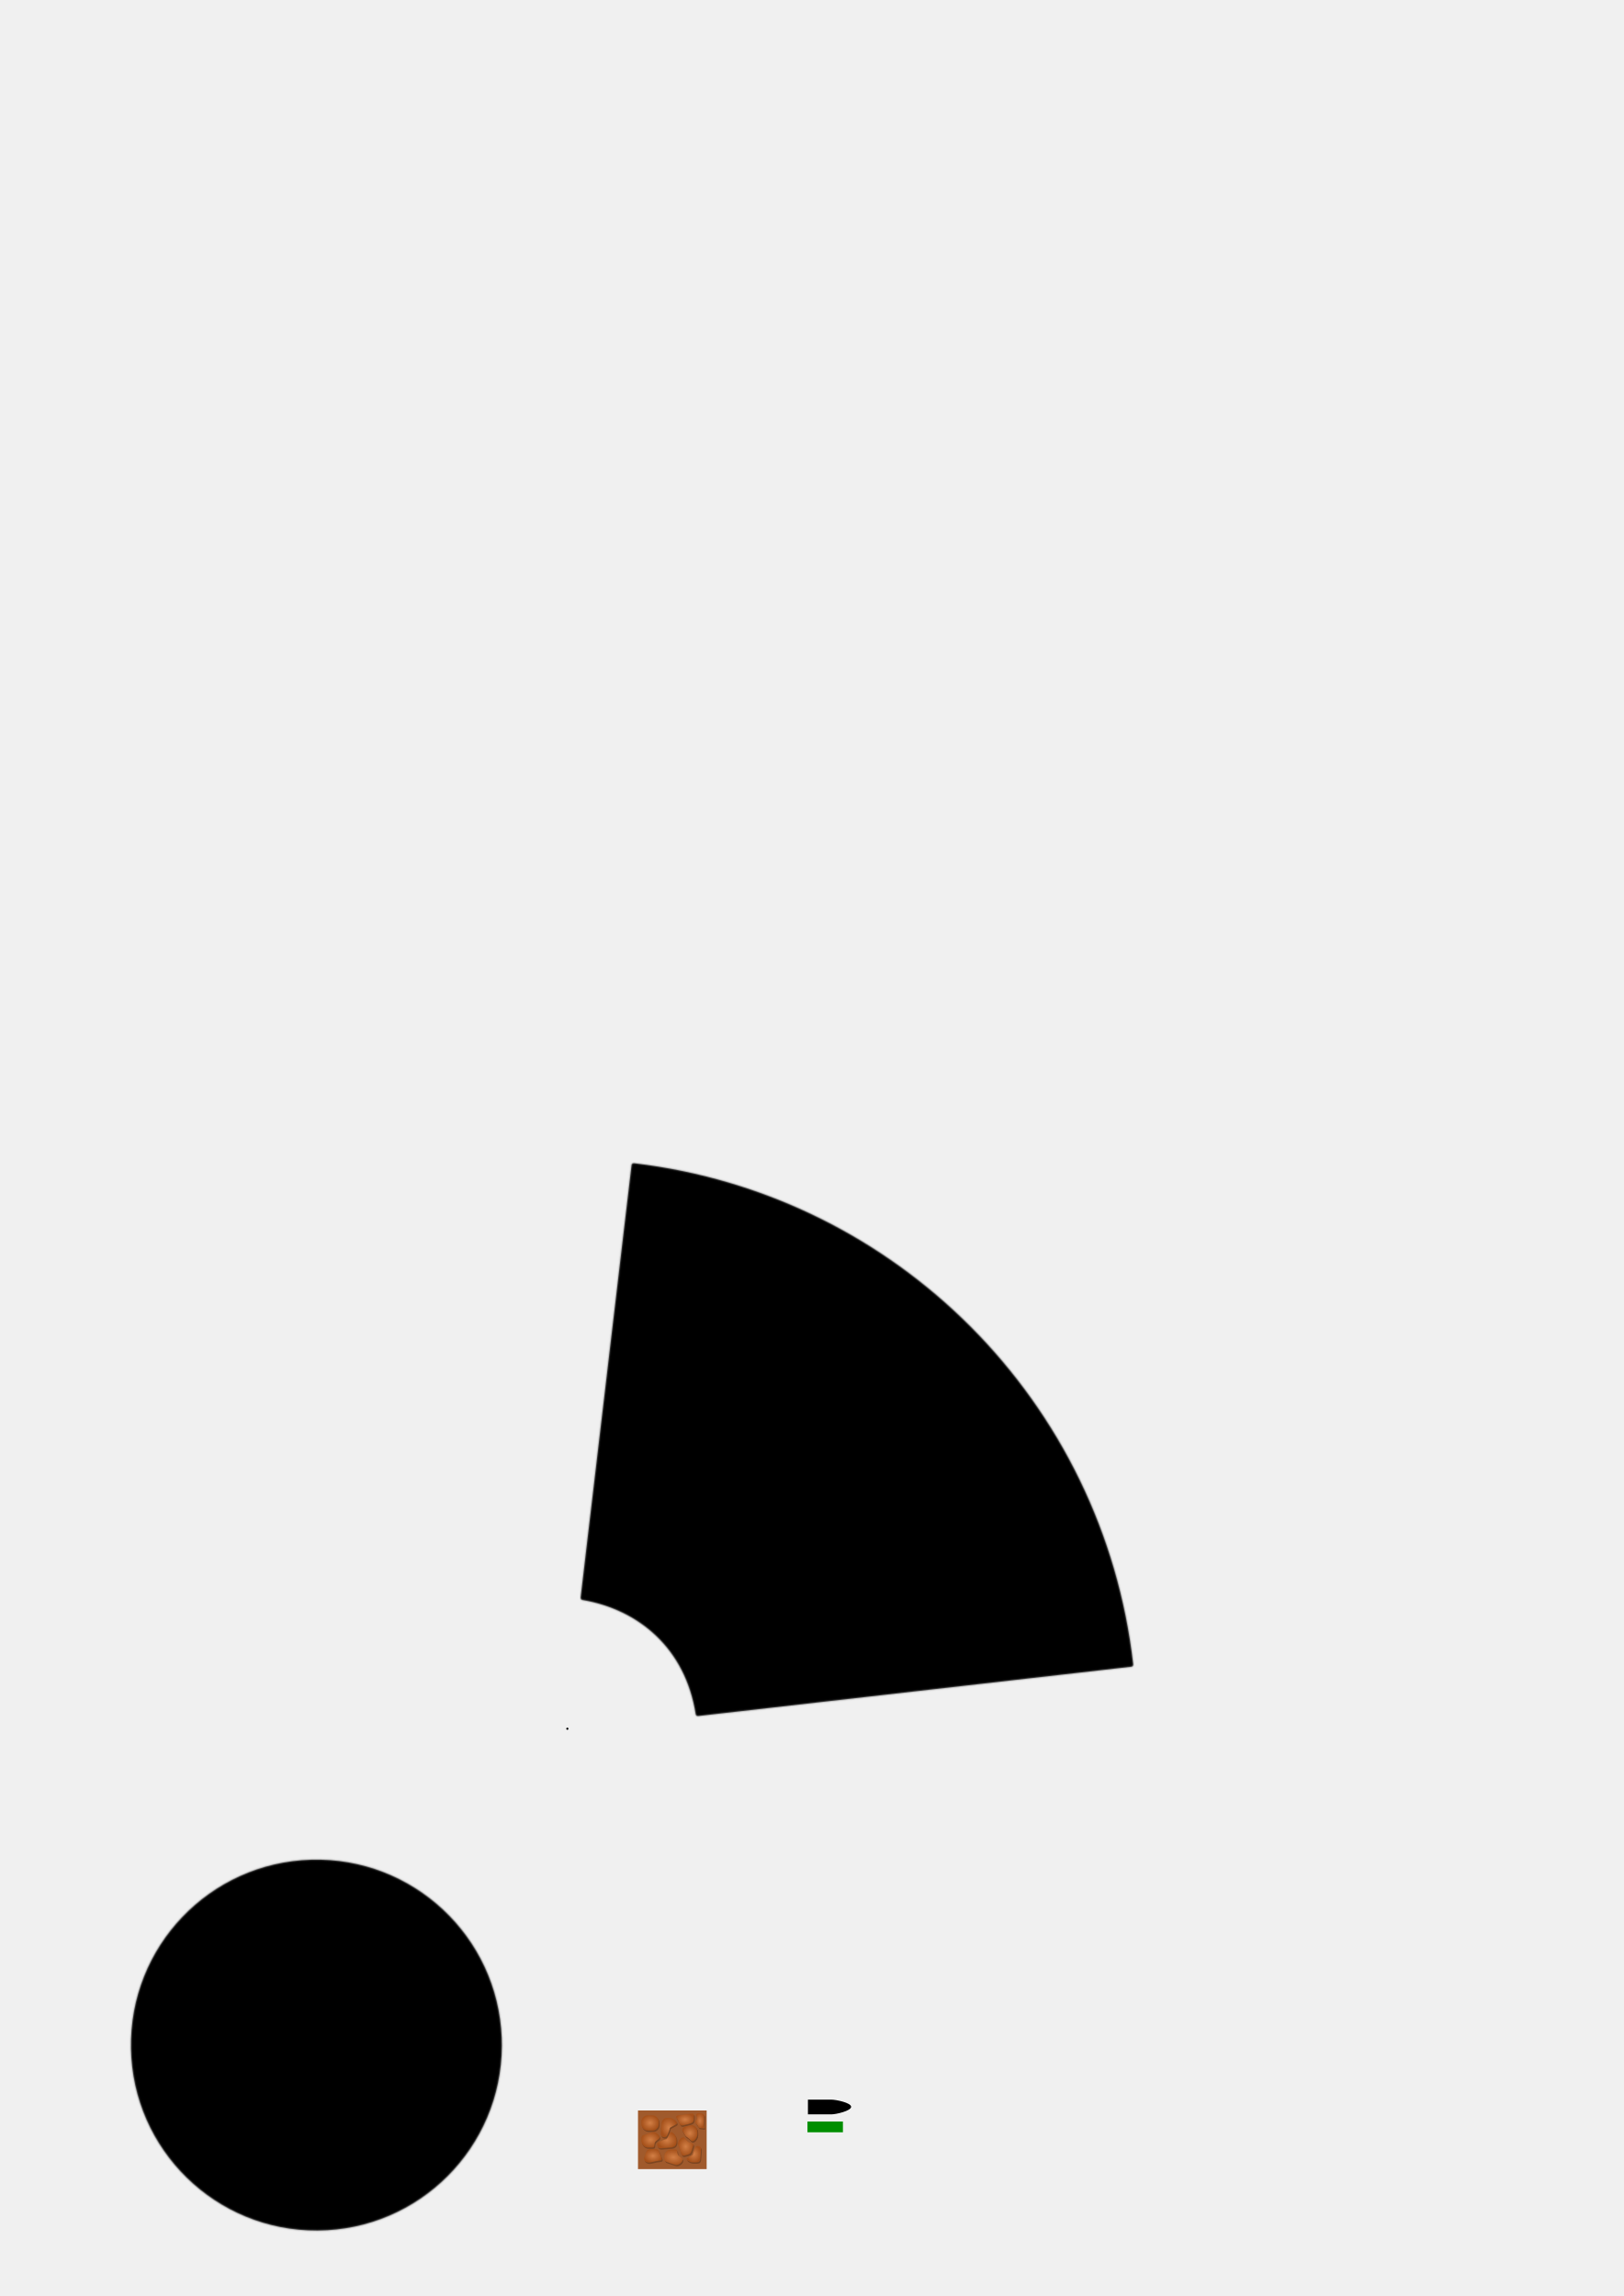
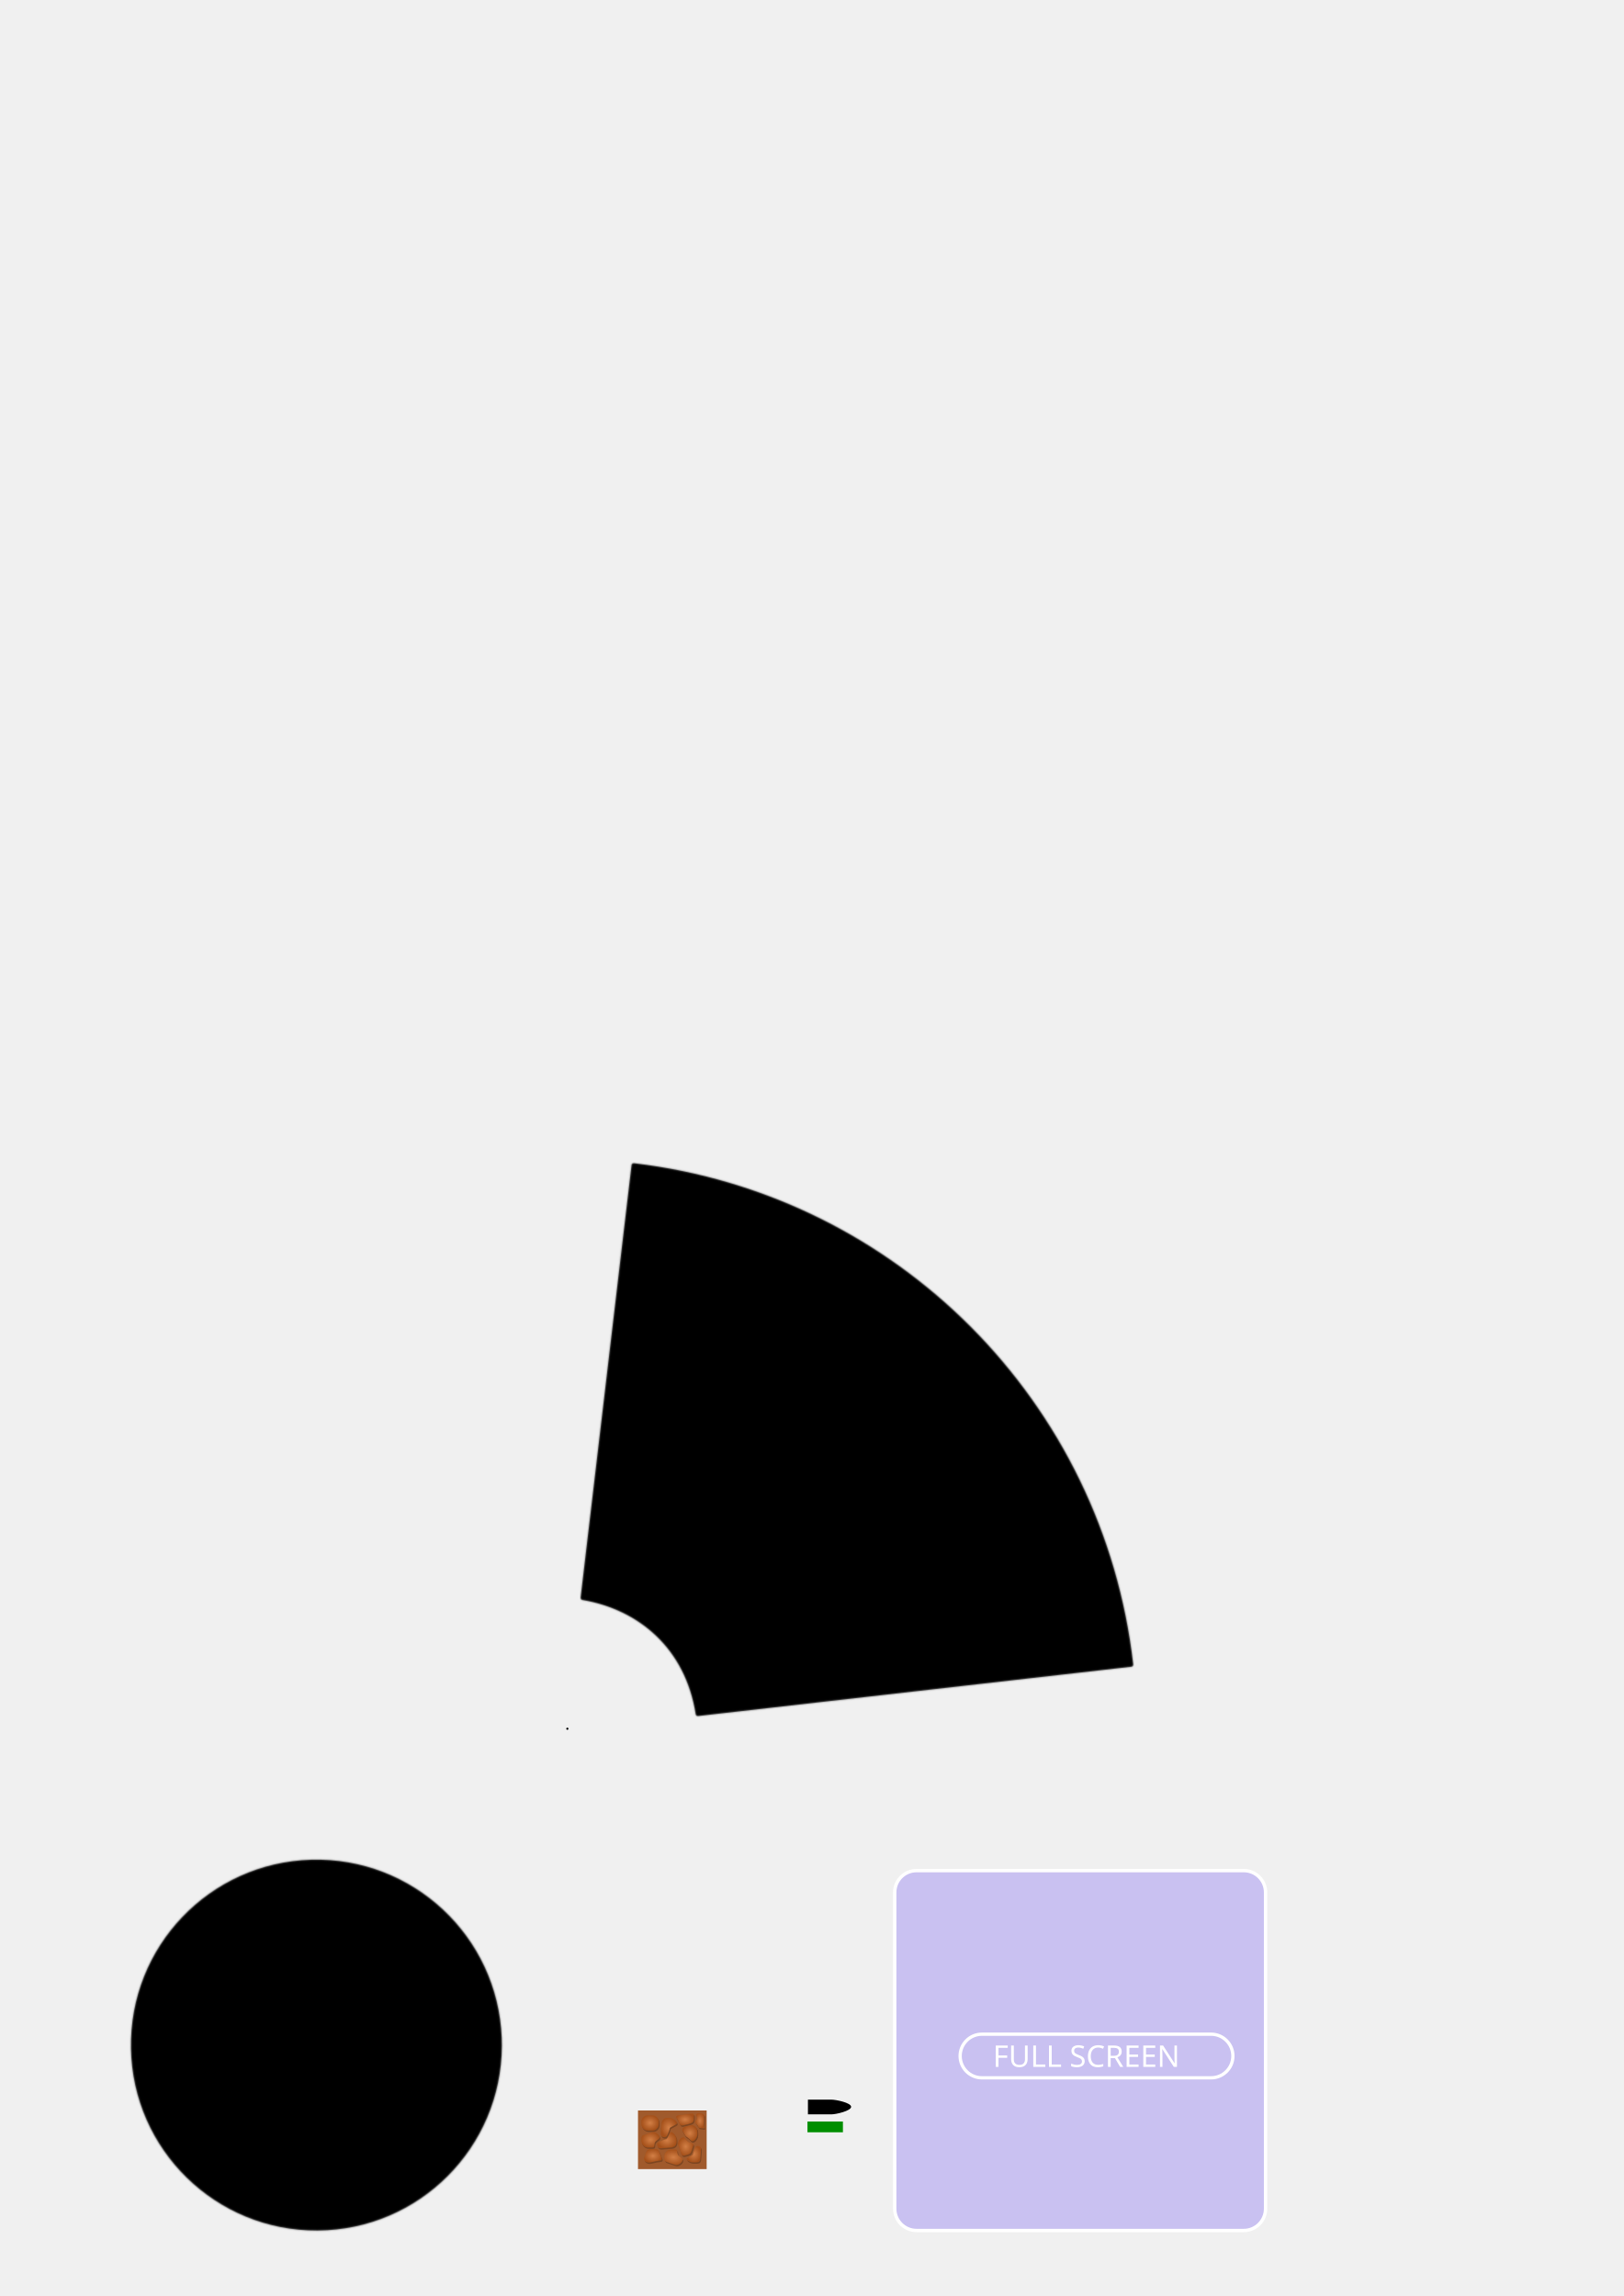
<svg xmlns="http://www.w3.org/2000/svg" xmlns:ns1="http://www.openswatchbook.org/uri/2009/osb" xmlns:xlink="http://www.w3.org/1999/xlink" width="210mm" height="297mm" viewBox="0 0 744.094 1052.362" id="svg4171" version="1.1">
  <defs id="defs4173">
    <linearGradient id="linearGradient6848">
      <stop style="stop-color:#d37f46;stop-opacity:1" offset="0" id="stop6850" />
      <stop style="stop-color:#a6511a;stop-opacity:0.969" offset="1" id="stop6852" />
    </linearGradient>
    <linearGradient id="linearGradient6822" ns1:paint="solid">
      <stop style="stop-color:#000000;stop-opacity:1;" offset="0" id="stop6824" />
    </linearGradient>
    <marker orient="auto" refY="0.0" refX="0.0" id="Arrow1Lstart" style="overflow:visible">
      <path id="path5691" d="M 0.0,0.0 L 5.0,-5.0 L -12.5,0.0 L 5.0,5.0 L 0.0,0.0 z " style="fill-rule:evenodd;stroke:#ffffff;stroke-width:1pt;stroke-opacity:1;fill:#000000;fill-opacity:1" transform="scale(0.8) translate(12.5,0)" />
    </marker>
    <linearGradient id="linearGradient5681" ns1:paint="solid">
      <stop style="stop-color:#000000;stop-opacity:1;" offset="0" id="stop5683" />
    </linearGradient>
    <filter style="color-interpolation-filters:sRGB" id="filter4239" x="-0.007" width="1.014" y="-0.007" height="1.014">
      <feGaussianBlur stdDeviation="0.51" id="feGaussianBlur4241" />
    </filter>
    <filter style="color-interpolation-filters:sRGB" id="filter4426" x="-0.024" width="1.048" y="-0.071" height="1.142">
      <feGaussianBlur stdDeviation="0.199" id="feGaussianBlur4428" />
    </filter>
    <filter style="color-interpolation-filters:sRGB" id="filter4446" x="-0.041" width="1.081" y="-0.114" height="1.228">
      <feGaussianBlur stdDeviation="0.238" id="feGaussianBlur4448" />
    </filter>
    <radialGradient xlink:href="#linearGradient6848" id="radialGradient6876" cx="297.911" cy="973.041" fx="297.911" fy="973.041" r="4" gradientTransform="matrix(1,0,0,0.875,0,121.6301)" gradientUnits="userSpaceOnUse" />
    <radialGradient xlink:href="#linearGradient6848" id="radialGradient6878" cx="305.619" cy="980.964" fx="305.619" fy="980.964" r="4.453" gradientTransform="matrix(1,0,0,0.8324851,0,164.326)" gradientUnits="userSpaceOnUse" />
    <radialGradient xlink:href="#linearGradient6848" id="radialGradient6880" cx="298.097" cy="980.753" fx="298.097" fy="980.753" r="4.169" gradientTransform="matrix(1,0,0,0.8485688,0,148.5167)" gradientUnits="userSpaceOnUse" />
    <radialGradient xlink:href="#linearGradient6848" id="radialGradient6882" cx="299.232" cy="988.118" fx="299.232" fy="988.118" r="4.108" gradientTransform="matrix(1,0,0,0.7532901,0,243.7784)" gradientUnits="userSpaceOnUse" />
    <radialGradient xlink:href="#linearGradient6848" id="radialGradient6884" cx="308.633" cy="988.789" fx="308.633" fy="988.789" r="4.169" gradientTransform="matrix(1.287561,0.1374646,-0.09008423,0.8437736,0.3234385,112.0489)" gradientUnits="userSpaceOnUse" />
    <radialGradient xlink:href="#linearGradient6848" id="radialGradient6886" cx="317.98" cy="987.348" fx="317.98" fy="987.348" r="3.309" gradientTransform="matrix(1,0,0,1.143058,0,-141.2476)" gradientUnits="userSpaceOnUse" />
    <radialGradient xlink:href="#linearGradient6848" id="radialGradient6888" cx="314.25" cy="983.836" fx="314.25" fy="983.836" r="3.53" gradientTransform="matrix(1,0,0,1.194085,0,-190.9482)" gradientUnits="userSpaceOnUse" />
    <radialGradient xlink:href="#linearGradient6848" id="radialGradient6890" cx="316.146" cy="977.752" fx="316.146" fy="977.752" r="3.497" gradientTransform="matrix(1,0,0,1.049855,0,-48.74622)" gradientUnits="userSpaceOnUse" />
    <radialGradient xlink:href="#linearGradient6848" id="radialGradient6892" cx="320.763" cy="972.057" fx="320.763" fy="972.057" r="2.104" gradientTransform="matrix(1,0,0,1.657183,0,-638.819)" gradientUnits="userSpaceOnUse" />
    <radialGradient xlink:href="#linearGradient6848" id="radialGradient6894" cx="313.93" cy="971.48" fx="313.93" fy="971.48" r="4.126" gradientTransform="matrix(1,0,0,0.6657144,0,324.7519)" gradientUnits="userSpaceOnUse" />
    <radialGradient xlink:href="#linearGradient6848" id="radialGradient6896" cx="306.512" cy="975.16" fx="306.512" fy="975.16" r="3.707" gradientTransform="matrix(1,0,0,1.201222,0,-196.2235)" gradientUnits="userSpaceOnUse" />
    <filter style="color-interpolation-filters:sRGB" id="filter4222" x="-0.005" width="1.01" y="-0.005" height="1.01">
      <feGaussianBlur stdDeviation="0.503" id="feGaussianBlur4224" />
    </filter>
  </defs>
  <g id="layer1">
+     <rect style="opacity:1;fill:#c9c1f1;fill-opacity:1;fill-rule:nonzero;stroke:#ffffff;stroke-width:1.546;stroke-linecap:butt;stroke-linejoin:round;stroke-miterlimit:4;stroke-dasharray:none;stroke-dashoffset:0;stroke-opacity:1" id="rect4211" width="169.954" height="164.954" x="410.023" y="857.385" ry="9.997" />
    <g id="g4226">
      <g style="fill:#000000;fill-opacity:1;stroke-width:2;stroke-miterlimit:4;stroke-dasharray:none;stroke:#000000;stroke-opacity:1;stroke-linejoin:round;stroke-linecap:round;filter:url(#filter4222)" id="g5987">
        <g style="fill:#000000;fill-opacity:1;stroke-width:2;stroke-miterlimit:4;stroke-dasharray:none;stroke:#000000;stroke-opacity:1;stroke-linejoin:round;stroke-linecap:round" id="g5962">
          <path style="opacity:1;fill:#000000;fill-opacity:1;stroke:#000000;stroke-width:2;stroke-miterlimit:4;stroke-dasharray:none;stroke-opacity:1;stroke-linejoin:round;stroke-linecap:round" d="m 290.411,534.147 c 119.876,14.118 214.27,108.882 227.921,228.811 L 319.799,785.556 C 315,755.041 293.393,736.826 267.067,732.353 l 12.357,-104.925 z" id="path4197" />
        </g>
      </g>
      <path id="path5968" d="M 260,792.362 Z" style="fill:none;fill-rule:evenodd;stroke:#000000;stroke-width:1px;stroke-linecap:butt;stroke-linejoin:miter;stroke-opacity:1" />
      <path id="path5970" d="M 260,792.362 Z" style="fill:none;fill-rule:evenodd;stroke:#000000;stroke-width:1px;stroke-linecap:butt;stroke-linejoin:miter;stroke-opacity:1" />
      <path id="path5972" d="M 260,792.362 Z" style="fill:none;fill-rule:evenodd;stroke:#000000;stroke-width:1px;stroke-linecap:butt;stroke-linejoin:miter;stroke-opacity:1" />
      <path d="m 260.503,792.362 a 0.5,0.5 0 0 1 -0.497,0.498 0.5,0.5 0 0 1 -0.503,-0.491 0.5,0.5 0 0 1 0.486,-0.508 0.5,0.5 0 0 1 0.514,0.48" id="path5983" style="opacity:1;fill:#000000;fill-opacity:1;stroke:none;stroke-width:0.1;stroke-linecap:butt;stroke-linejoin:miter;stroke-miterlimit:4;stroke-dasharray:none;stroke-dashoffset:0;stroke-opacity:1" />
    </g>
    <path style="opacity:1;fill:#000000;fill-opacity:1;fill-rule:nonzero;stroke:none;stroke-width:2.4;stroke-linecap:round;stroke-linejoin:round;stroke-miterlimit:4;stroke-dasharray:none;stroke-dashoffset:0;stroke-opacity:1;filter:url(#filter4239)" id="path4155" d="m 229.999,937.756 a 85,85 0 0 1 -84.464,84.604 85,85 0 0 1 -85.523,-83.533 85,85 0 0 1 82.593,-86.431 85,85 0 0 1 87.33,81.642" />
    <path style="opacity:1;fill:#000000;fill-opacity:1;fill-rule:nonzero;stroke:none;stroke-width:2.4;stroke-linecap:round;stroke-linejoin:round;stroke-miterlimit:4;stroke-dasharray:none;stroke-dashoffset:0;stroke-opacity:1;filter:url(#filter4426)" d="m 370.253,962.361 0,6.747 7.234,0 0.207,0 3.32,0 c 2.061,0 9.03,-1.589 9.03,-3.458 0,-1.869 -6.968,-3.288 -9.03,-3.288 l -3.32,0 -0.207,0 z" id="rect4243" />
    <rect style="opacity:1;fill:#008e00;fill-opacity:1;fill-rule:nonzero;stroke:none;stroke-width:2.4;stroke-linecap:round;stroke-linejoin:round;stroke-miterlimit:4;stroke-dasharray:none;stroke-dashoffset:0;stroke-opacity:1;filter:url(#filter4446)" id="rect4252" width="14" height="5" x="370" y="972.362" ry="2.21072e-005" transform="matrix(1.160919,0,0,0.984444,-59.50561,15.16491)" />
    <rect style="opacity:1;fill:#a05a2c;fill-opacity:1;fill-rule:nonzero;stroke:none;stroke-width:2.4;stroke-linecap:round;stroke-linejoin:round;stroke-miterlimit:4;stroke-dasharray:none;stroke-dashoffset:0;stroke-opacity:1" id="rect5083" width="31.464" height="26.875" x="292.375" y="967.326" ry="1.9686922e-005" />
    <path id="path5145" d="m 314.911,975.112 2,-0.446 c 1.622,-0.362 3,1.338 3,3 l 0,1 c 0,1.662 -1.8,4.149 -3,3 l -0.839,-0.804 c -1.2,-1.149 -1.223,-0.559 -2.107,-2.018 l -0.714,-1.179 c -0.861,-1.421 0.039,-2.192 1.661,-2.554 z" style="opacity:1;fill:#7b421d;fill-opacity:1;fill-rule:nonzero;stroke:none;stroke-width:2.4;stroke-linecap:round;stroke-linejoin:round;stroke-miterlimit:4;stroke-dasharray:none;stroke-dashoffset:0;stroke-opacity:1" />
    <g id="g5189">
      <path style="opacity:1;fill:#7b4421;fill-opacity:0.923;fill-rule:nonzero;stroke:none;stroke-width:2.4;stroke-linecap:round;stroke-linejoin:round;stroke-miterlimit:4;stroke-dasharray:none;stroke-dashoffset:0;stroke-opacity:1" d="m 297.268,970.166 2,0 c 1.662,0 3,1.338 3,3 l 0,1 c 0,1.662 -1.338,3 -3,3 l -2,0 c -1.662,0 -3,-1.338 -3,-3 l 0,-1 c 0,-1.662 1.338,-3 3,-3 z" id="path5165" />
      <path style="opacity:1;fill:#7b4421;fill-opacity:0.923;fill-rule:nonzero;stroke:none;stroke-width:2.4;stroke-linecap:round;stroke-linejoin:round;stroke-miterlimit:4;stroke-dasharray:none;stroke-dashoffset:0;stroke-opacity:1" d="M 315,975.202 317,974.755 c 1.622,-0.362 3,1.338 3,3 l 0,1 c 0,1.662 -1.8,4.149 -3,3 l -0.839,-0.804 c -1.2,-1.149 -1.223,-0.559 -2.107,-2.018 l -0.714,-1.179 c -0.861,-1.421 0.039,-2.192 1.661,-2.554 z" id="path5169" />
      <path style="opacity:1;fill:#7b4421;fill-opacity:0.923;fill-rule:nonzero;stroke:none;stroke-width:2.4;stroke-linecap:round;stroke-linejoin:round;stroke-miterlimit:4;stroke-dasharray:none;stroke-dashoffset:0;stroke-opacity:1" d="m 296.661,978.809 2.625,-0.893 c 1.573,-0.535 4.289,1.951 3,3 l -1.339,1.089 c -1.289,1.049 10e-4,2.911 -1.661,2.911 l -2,0 c -1.662,0 -3,-1.338 -3,-3 l 0,-1 c 0,-1.662 0.802,-1.572 2.375,-2.107 z" id="path5171" />
      <path style="opacity:1;fill:#7b4421;fill-opacity:0.923;fill-rule:nonzero;stroke:none;stroke-width:2.4;stroke-linecap:round;stroke-linejoin:round;stroke-miterlimit:4;stroke-dasharray:none;stroke-dashoffset:0;stroke-opacity:1" d="m 313.589,969.838 1.821,-0.23 c 1.644,-0.208 3.069,-0.691 3,0.737 l -0.089,1.859 c -0.069,1.428 -1.489,1.734 -3.089,2.12 l -1.911,0.461 c -1.6,0.386 -1.389,-0.947 -2.196,-2.197 l -0.804,-1.244 c -0.807,-1.25 1.624,-1.297 3.268,-1.505 z" id="path5173" />
      <path style="opacity:1;fill:#7b4421;fill-opacity:0.923;fill-rule:nonzero;stroke:none;stroke-width:2.4;stroke-linecap:round;stroke-linejoin:round;stroke-miterlimit:4;stroke-dasharray:none;stroke-dashoffset:0;stroke-opacity:1" d="m 306.411,980.166 1.018,-1.875 c 0.793,-1.461 3,1.338 3,3 l 0,1 c 0,1.662 -1.075,2.514 -2.732,2.643 l -4.589,0.357 c -1.657,0.129 -2.222,-2.383 -0.679,-3 l 2.054,-0.821 c 1.543,-0.617 1.136,0.157 1.929,-1.304 z" id="path5175" />
      <path id="path5177" d="m 307.196,991.984 2.625,0.893 c 1.573,0.535 4.289,-1.951 3,-3 l -1.339,-1.089 c -1.289,-1.049 0.001,-2.911 -1.661,-2.911 l -2,0 c -1.662,0 -3,1.338 -3,3 l 0,1 c 0,1.662 0.802,1.572 2.375,2.107 z" style="opacity:1;fill:#7b4421;fill-opacity:0.923;fill-rule:nonzero;stroke:none;stroke-width:2.4;stroke-linecap:round;stroke-linejoin:round;stroke-miterlimit:4;stroke-dasharray:none;stroke-dashoffset:0;stroke-opacity:1" />
      <path id="path5179" d="m 312.045,986.208 -0.893,-2.625 c -0.535,-1.573 1.951,-4.289 3,-3 l 1.089,1.339 c 1.049,1.289 3.337,0.617 2.821,2.196 l -0.536,1.643 c -0.515,1.58 -0.507,2.014 -2.107,2.464 l -1.268,0.357 c -1.6,0.451 -1.572,-0.802 -2.107,-2.375 z" style="opacity:1;fill:#7b4421;fill-opacity:0.923;fill-rule:nonzero;stroke:none;stroke-width:2.4;stroke-linecap:round;stroke-linejoin:round;stroke-miterlimit:4;stroke-dasharray:none;stroke-dashoffset:0;stroke-opacity:1" />
      <path id="path5181" d="m 298.571,985.648 2,0 c 1.662,0 1.854,1.097 2.464,2.643 l 0.536,1.357 c 0.61,1.546 -1.111,1.203 -2.732,1.571 l -2.357,0.536 c -1.621,0.368 -3.43,-0.528 -2.911,-2.107 l 0.446,-1.357 c 0.519,-1.579 0.892,-2.643 2.554,-2.643 z" style="opacity:1;fill:#7b4421;fill-opacity:0.923;fill-rule:nonzero;stroke:none;stroke-width:2.4;stroke-linecap:round;stroke-linejoin:round;stroke-miterlimit:4;stroke-dasharray:none;stroke-dashoffset:0;stroke-opacity:1" />
      <path id="path5183" d="m 317.073,988.783 -1.672,0.957 c -1.302,0.745 1.104,2.016 2.586,2.016 l 0.892,0 c 1.482,0 2.331,-0.207 2.446,-1.764 l 0.318,-4.313 c 0.115,-1.557 -2.125,-2.088 -2.675,-0.638 l -0.732,1.93 c -0.55,1.45 0.14,1.067 -1.162,1.813 z" style="opacity:1;fill:#7b4421;fill-opacity:0.923;fill-rule:nonzero;stroke:none;stroke-width:2.4;stroke-linecap:round;stroke-linejoin:round;stroke-miterlimit:4;stroke-dasharray:none;stroke-dashoffset:0;stroke-opacity:1" />
      <path style="opacity:1;fill:#7b4421;fill-opacity:0.923;fill-rule:nonzero;stroke:none;stroke-width:2.4;stroke-linecap:round;stroke-linejoin:round;stroke-miterlimit:4;stroke-dasharray:none;stroke-dashoffset:0;stroke-opacity:1" d="m 308.292,975.351 1.875,-1.018 c 1.461,-0.793 -1.338,-3 -3,-3 l -1,0 c -1.662,0 -2.514,1.075 -2.643,2.732 l -0.357,4.589 c -0.129,1.657 2.383,2.222 3,0.679 l 0.821,-2.054 c 0.617,-1.543 -0.157,-1.136 1.304,-1.929 z" id="path5185" />
      <path style="opacity:1;fill:#7b4421;fill-opacity:0.923;fill-rule:nonzero;stroke:none;stroke-width:2.4;stroke-linecap:round;stroke-linejoin:round;stroke-miterlimit:4;stroke-dasharray:none;stroke-dashoffset:0;stroke-opacity:1" d="m 319.216,973.783 0.56,0.867 c 0.581,0.337 0.581,1.23 1.157,1.302 l 1.427,0.179 c 1.47,0.184 0.604,-0.293 0.66,-1.854 l 0.14,-3.867 c 0.056,-1.561 -4.372,-1.611 -3.746,-0.191 l 0.339,0.769 c 0.626,1.419 -1.352,1.534 -0.537,2.795 z" id="path5187" />
    </g>
    <path style="opacity:1;fill:url(#radialGradient6876);fill-opacity:1;fill-rule:nonzero;stroke:none;stroke-width:2.4;stroke-linecap:round;stroke-linejoin:round;stroke-miterlimit:4;stroke-dasharray:none;stroke-dashoffset:0;stroke-opacity:1" d="m 296.911,969.541 2,0 c 1.662,0 3,1.338 3,3 l 0,1 c 0,1.662 -1.338,3 -3,3 l -2,0 c -1.662,0 -3,-1.338 -3,-3 l 0,-1 c 0,-1.662 1.338,-3 3,-3 z" id="rect5085" />
    <path style="opacity:1;fill:#000000;fill-opacity:0;fill-rule:nonzero;stroke:none;stroke-width:2.4;stroke-linecap:round;stroke-linejoin:round;stroke-miterlimit:4;stroke-dasharray:none;stroke-dashoffset:0;stroke-opacity:1" d="m 305.714,970.291 2,0 c 1.662,0 1.666,1.185 2.464,2.643 l 1.429,2.607 c 0.799,1.458 -0.258,2.036 -1.75,1.304 l -2,-0.982 c -1.492,-0.733 -1.946,-0.832 -3.268,-1.839 l -1.429,-1.089 c -1.322,-1.008 0.892,-2.643 2.554,-2.643 z" id="rect5085-3" />
    <path style="opacity:1;fill:url(#radialGradient6890);fill-opacity:1;fill-rule:nonzero;stroke:none;stroke-width:2.4;stroke-linecap:round;stroke-linejoin:round;stroke-miterlimit:4;stroke-dasharray:none;stroke-dashoffset:0;stroke-opacity:1" d="m 314.643,974.576 2,-0.446 c 1.622,-0.362 3,1.338 3,3 l 0,1 c 0,1.662 -1.8,4.149 -3,3 l -0.839,-0.804 c -1.2,-1.149 -1.223,-0.559 -2.107,-2.018 l -0.714,-1.179 c -0.861,-1.421 0.039,-2.192 1.661,-2.554 z" id="rect5085-0" />
    <path style="opacity:1;fill:url(#radialGradient6880);fill-opacity:1;fill-rule:nonzero;stroke:none;stroke-width:2.4;stroke-linecap:round;stroke-linejoin:round;stroke-miterlimit:4;stroke-dasharray:none;stroke-dashoffset:0;stroke-opacity:1" d="m 296.304,978.184 2.625,-0.893 c 1.573,-0.535 4.289,1.951 3,3 l -1.339,1.089 c -1.289,1.049 0.001,2.911 -1.661,2.911 l -2,0 c -1.662,0 -3,-1.338 -3,-3 l 0,-1 c 0,-1.662 0.802,-1.572 2.375,-2.107 z" id="rect5085-06" />
    <path style="opacity:1;fill:url(#radialGradient6894);fill-opacity:1;fill-rule:nonzero;stroke:none;stroke-width:2.4;stroke-linecap:round;stroke-linejoin:round;stroke-miterlimit:4;stroke-dasharray:none;stroke-dashoffset:0;stroke-opacity:1" d="m 313.232,969.213 1.821,-0.23 c 1.644,-0.208 3.069,-0.691 3,0.737 l -0.089,1.859 c -0.069,1.428 -1.489,1.734 -3.089,2.12 l -1.911,0.461 c -1.6,0.386 -1.389,-0.947 -2.196,-2.197 l -0.804,-1.244 c -0.807,-1.25 1.624,-1.297 3.268,-1.505 z" id="rect5085-7" />
    <path style="opacity:1;fill:url(#radialGradient6878);fill-opacity:1;fill-rule:nonzero;stroke:none;stroke-width:2.4;stroke-linecap:round;stroke-linejoin:round;stroke-miterlimit:4;stroke-dasharray:none;stroke-dashoffset:0;stroke-opacity:1" d="m 306.054,979.541 1.018,-1.875 c 0.793,-1.461 3,1.338 3,3 l 0,1 c 0,1.662 -1.075,2.514 -2.732,2.643 l -4.589,0.357 c -1.657,0.129 -2.222,-2.383 -0.679,-3 l 2.054,-0.821 c 1.543,-0.617 1.136,0.157 1.929,-1.304 z" id="rect5085-5" />
    <path id="path5147" d="m 306.839,991.359 2.625,0.893 c 1.573,0.535 4.289,-1.951 3,-3 l -1.339,-1.089 c -1.289,-1.049 10e-4,-2.911 -1.661,-2.911 l -2,0 c -1.662,0 -3,1.338 -3,3 l 0,1 c 0,1.662 0.802,1.572 2.375,2.107 z" style="opacity:1;fill:url(#radialGradient6884);fill-opacity:1;fill-rule:nonzero;stroke:none;stroke-width:2.4;stroke-linecap:round;stroke-linejoin:round;stroke-miterlimit:4;stroke-dasharray:none;stroke-dashoffset:0;stroke-opacity:1" />
    <path id="path5149" d="m 311.688,985.583 -0.893,-2.625 c -0.535,-1.573 1.951,-4.289 3,-3 l 1.089,1.339 c 1.049,1.289 3.337,0.617 2.821,2.196 l -0.536,1.643 c -0.515,1.58 -0.507,2.014 -2.107,2.464 l -1.268,0.357 c -1.6,0.451 -1.572,-0.802 -2.107,-2.375 z" style="opacity:1;fill:url(#radialGradient6888);fill-opacity:1;fill-rule:nonzero;stroke:none;stroke-width:2.4;stroke-linecap:round;stroke-linejoin:round;stroke-miterlimit:4;stroke-dasharray:none;stroke-dashoffset:0;stroke-opacity:1" />
    <path id="path5151" d="m 298.214,985.023 2,0 c 1.662,0 1.854,1.097 2.464,2.643 l 0.536,1.357 c 0.61,1.546 -1.111,1.203 -2.732,1.571 l -2.357,0.536 c -1.621,0.368 -3.43,-0.528 -2.911,-2.107 l 0.446,-1.357 c 0.519,-1.579 0.892,-2.643 2.554,-2.643 z" style="opacity:1;fill:url(#radialGradient6882);fill-opacity:1;fill-rule:nonzero;stroke:none;stroke-width:2.4;stroke-linecap:round;stroke-linejoin:round;stroke-miterlimit:4;stroke-dasharray:none;stroke-dashoffset:0;stroke-opacity:1" />
    <path id="path5153" d="m 316.716,988.158 -1.672,0.957 c -1.302,0.745 1.104,2.016 2.586,2.016 l 0.892,0 c 1.482,0 2.331,-0.207 2.446,-1.764 l 0.318,-4.313 c 0.115,-1.557 -2.125,-2.088 -2.675,-0.638 l -0.732,1.93 c -0.55,1.45 0.14,1.067 -1.162,1.813 z" style="opacity:1;fill:url(#radialGradient6886);fill-opacity:1;fill-rule:nonzero;stroke:none;stroke-width:2.4;stroke-linecap:round;stroke-linejoin:round;stroke-miterlimit:4;stroke-dasharray:none;stroke-dashoffset:0;stroke-opacity:1" />
    <path style="opacity:1;fill:url(#radialGradient6896);fill-opacity:1;fill-rule:nonzero;stroke:none;stroke-width:2.4;stroke-linecap:round;stroke-linejoin:round;stroke-miterlimit:4;stroke-dasharray:none;stroke-dashoffset:0;stroke-opacity:1" d="m 307.935,974.726 1.875,-1.018 c 1.461,-0.793 -1.338,-3 -3,-3 l -1,0 c -1.662,0 -2.514,1.075 -2.643,2.732 l -0.357,4.589 c -0.129,1.657 2.383,2.222 3,0.679 l 0.821,-2.054 c 0.617,-1.543 -0.157,-1.136 1.304,-1.929 z" id="path5155" />
    <path style="opacity:1;fill:url(#radialGradient6892);fill-opacity:1;fill-rule:nonzero;stroke:none;stroke-width:2.4;stroke-linecap:round;stroke-linejoin:round;stroke-miterlimit:4;stroke-dasharray:none;stroke-dashoffset:0;stroke-opacity:1" d="m 318.859,973.158 0.56,0.867 C 320,974.362 320,975.255 320.576,975.327 l 1.427,0.179 c 1.47,0.184 0.604,-0.293 0.66,-1.854 l 0.14,-3.867 c 0.056,-1.561 -4.372,-1.611 -3.746,-0.191 l 0.339,0.769 c 0.626,1.419 -1.352,1.534 -0.537,2.795 z" id="path5159" />
+     <rect style="opacity:1;fill:none;fill-opacity:1;fill-rule:nonzero;stroke:#ffffff;stroke-width:1.5;stroke-linecap:butt;stroke-linejoin:round;stroke-miterlimit:4;stroke-dasharray:none;stroke-dashoffset:0;stroke-opacity:1" id="rect4209" width="125" height="20" x="440" y="932.362" ry="10" />
+     <text xml:space="preserve" style="font-style:normal;font-weight:normal;font-size:40px;line-height:125%;font-family:sans-serif;letter-spacing:0px;word-spacing:0px;fill:#ffffff;fill-opacity:1;stroke:none;stroke-width:1px;stroke-linecap:butt;stroke-linejoin:miter;stroke-opacity:1;" x="455" y="947.362" id="text4205">
+       <tspan id="tspan4207" x="455" y="947.362" style="-inkscape-font-specification:'sans-serif, Normal';font-family:sans-serif;font-weight:normal;font-style:normal;font-stretch:normal;font-variant:normal;font-size:13.75px;text-anchor:start;text-align:start;writing-mode:lr;line-height:100%;fill:#ffffff;fill-opacity:1;">FULL SCREEN</tspan>
+     </text>
  </g>
</svg>
